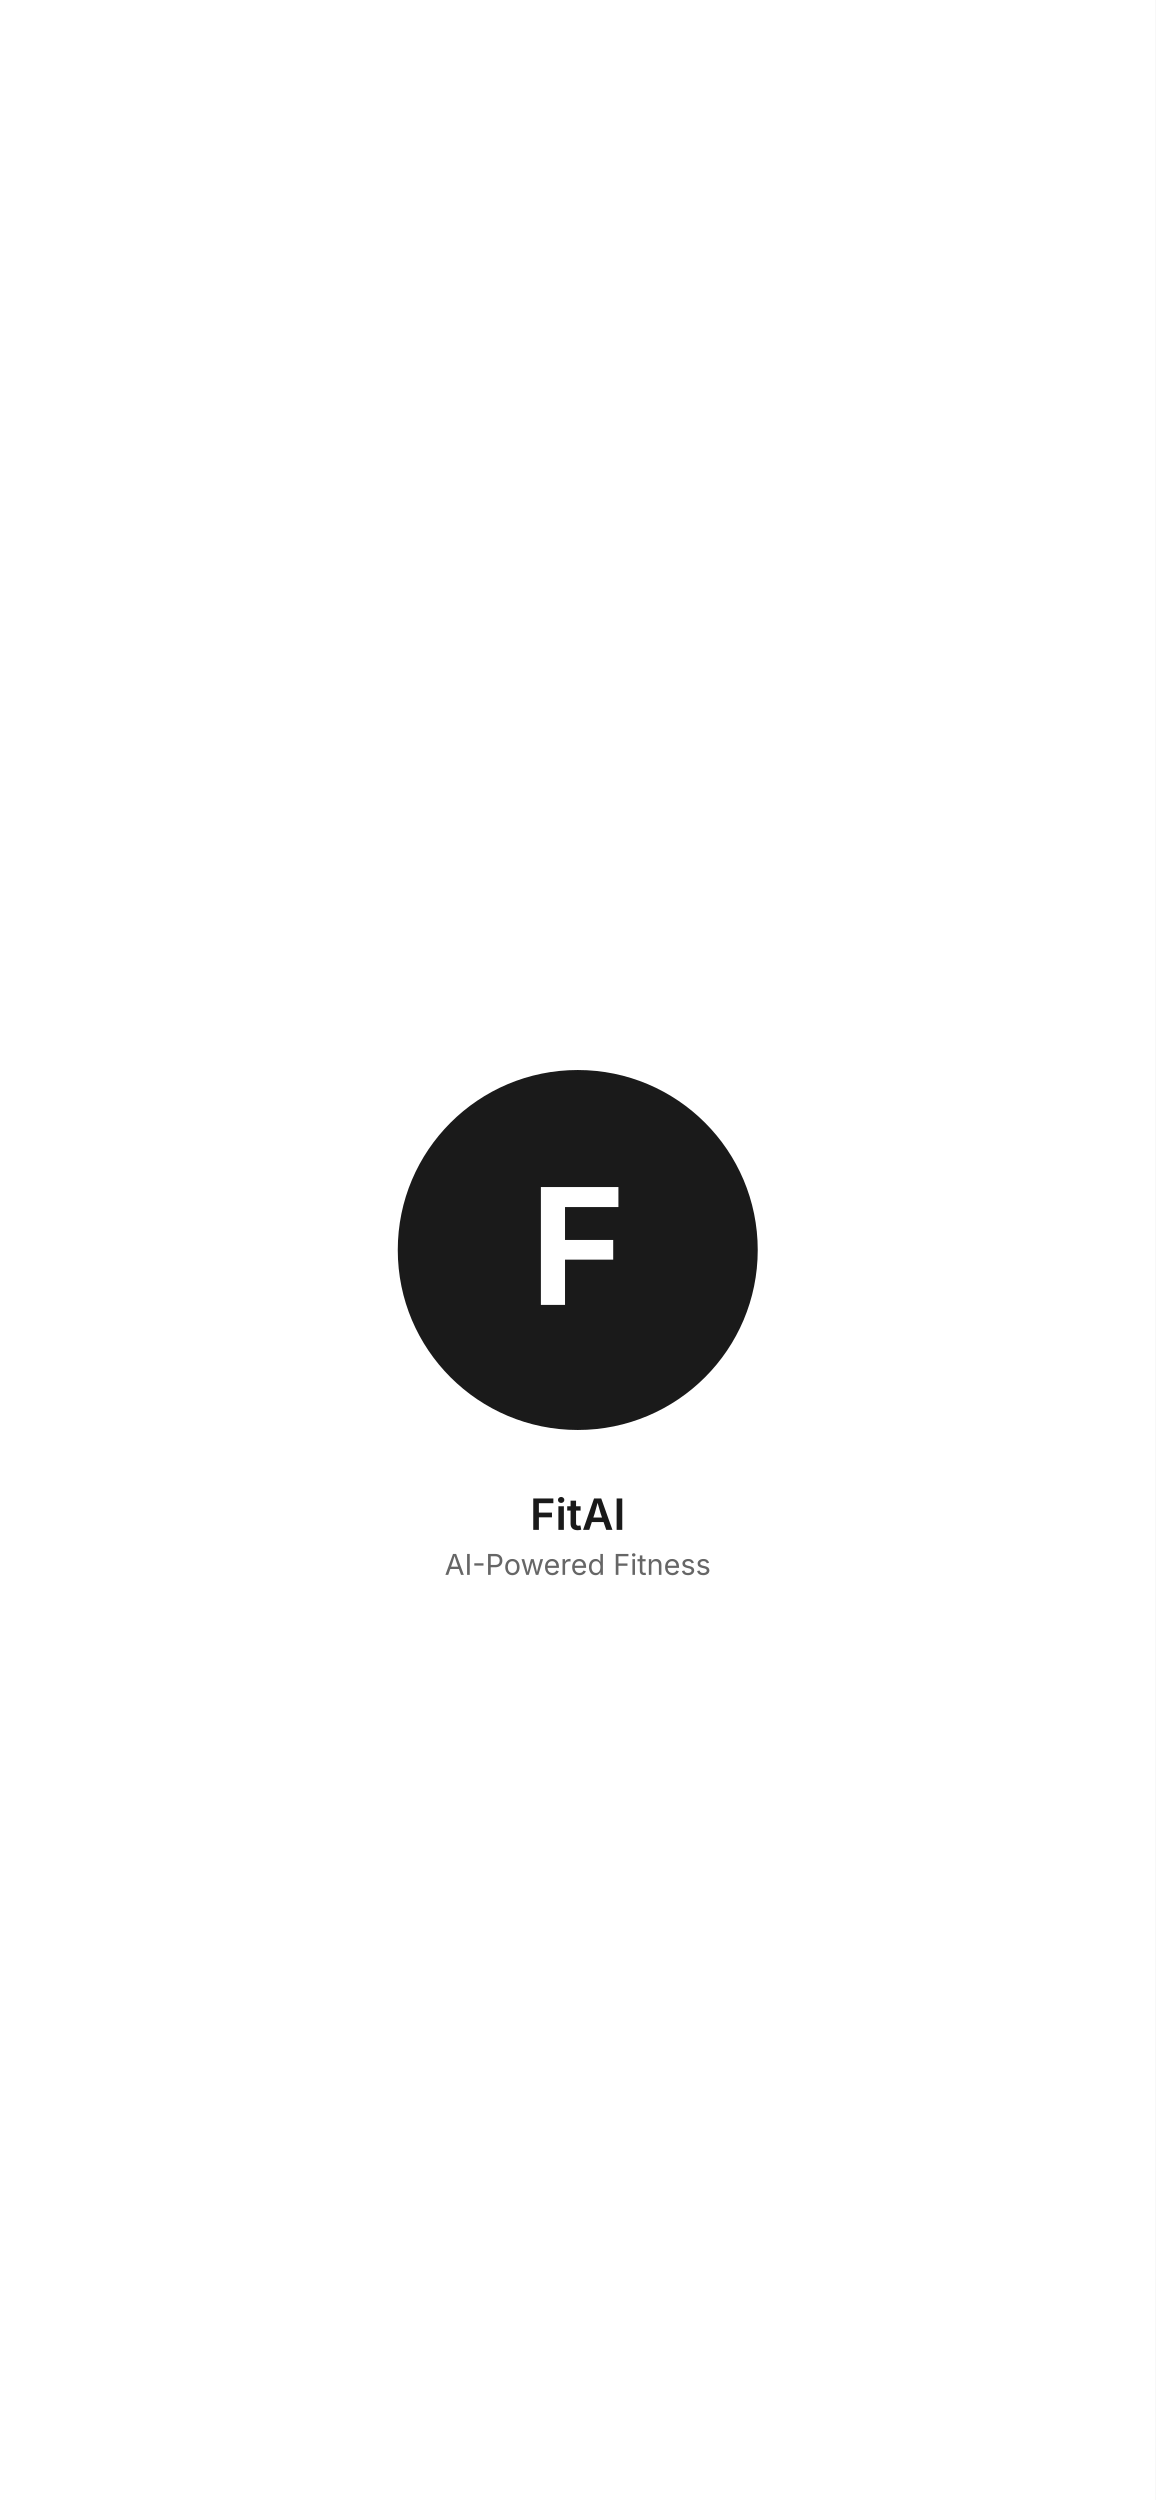
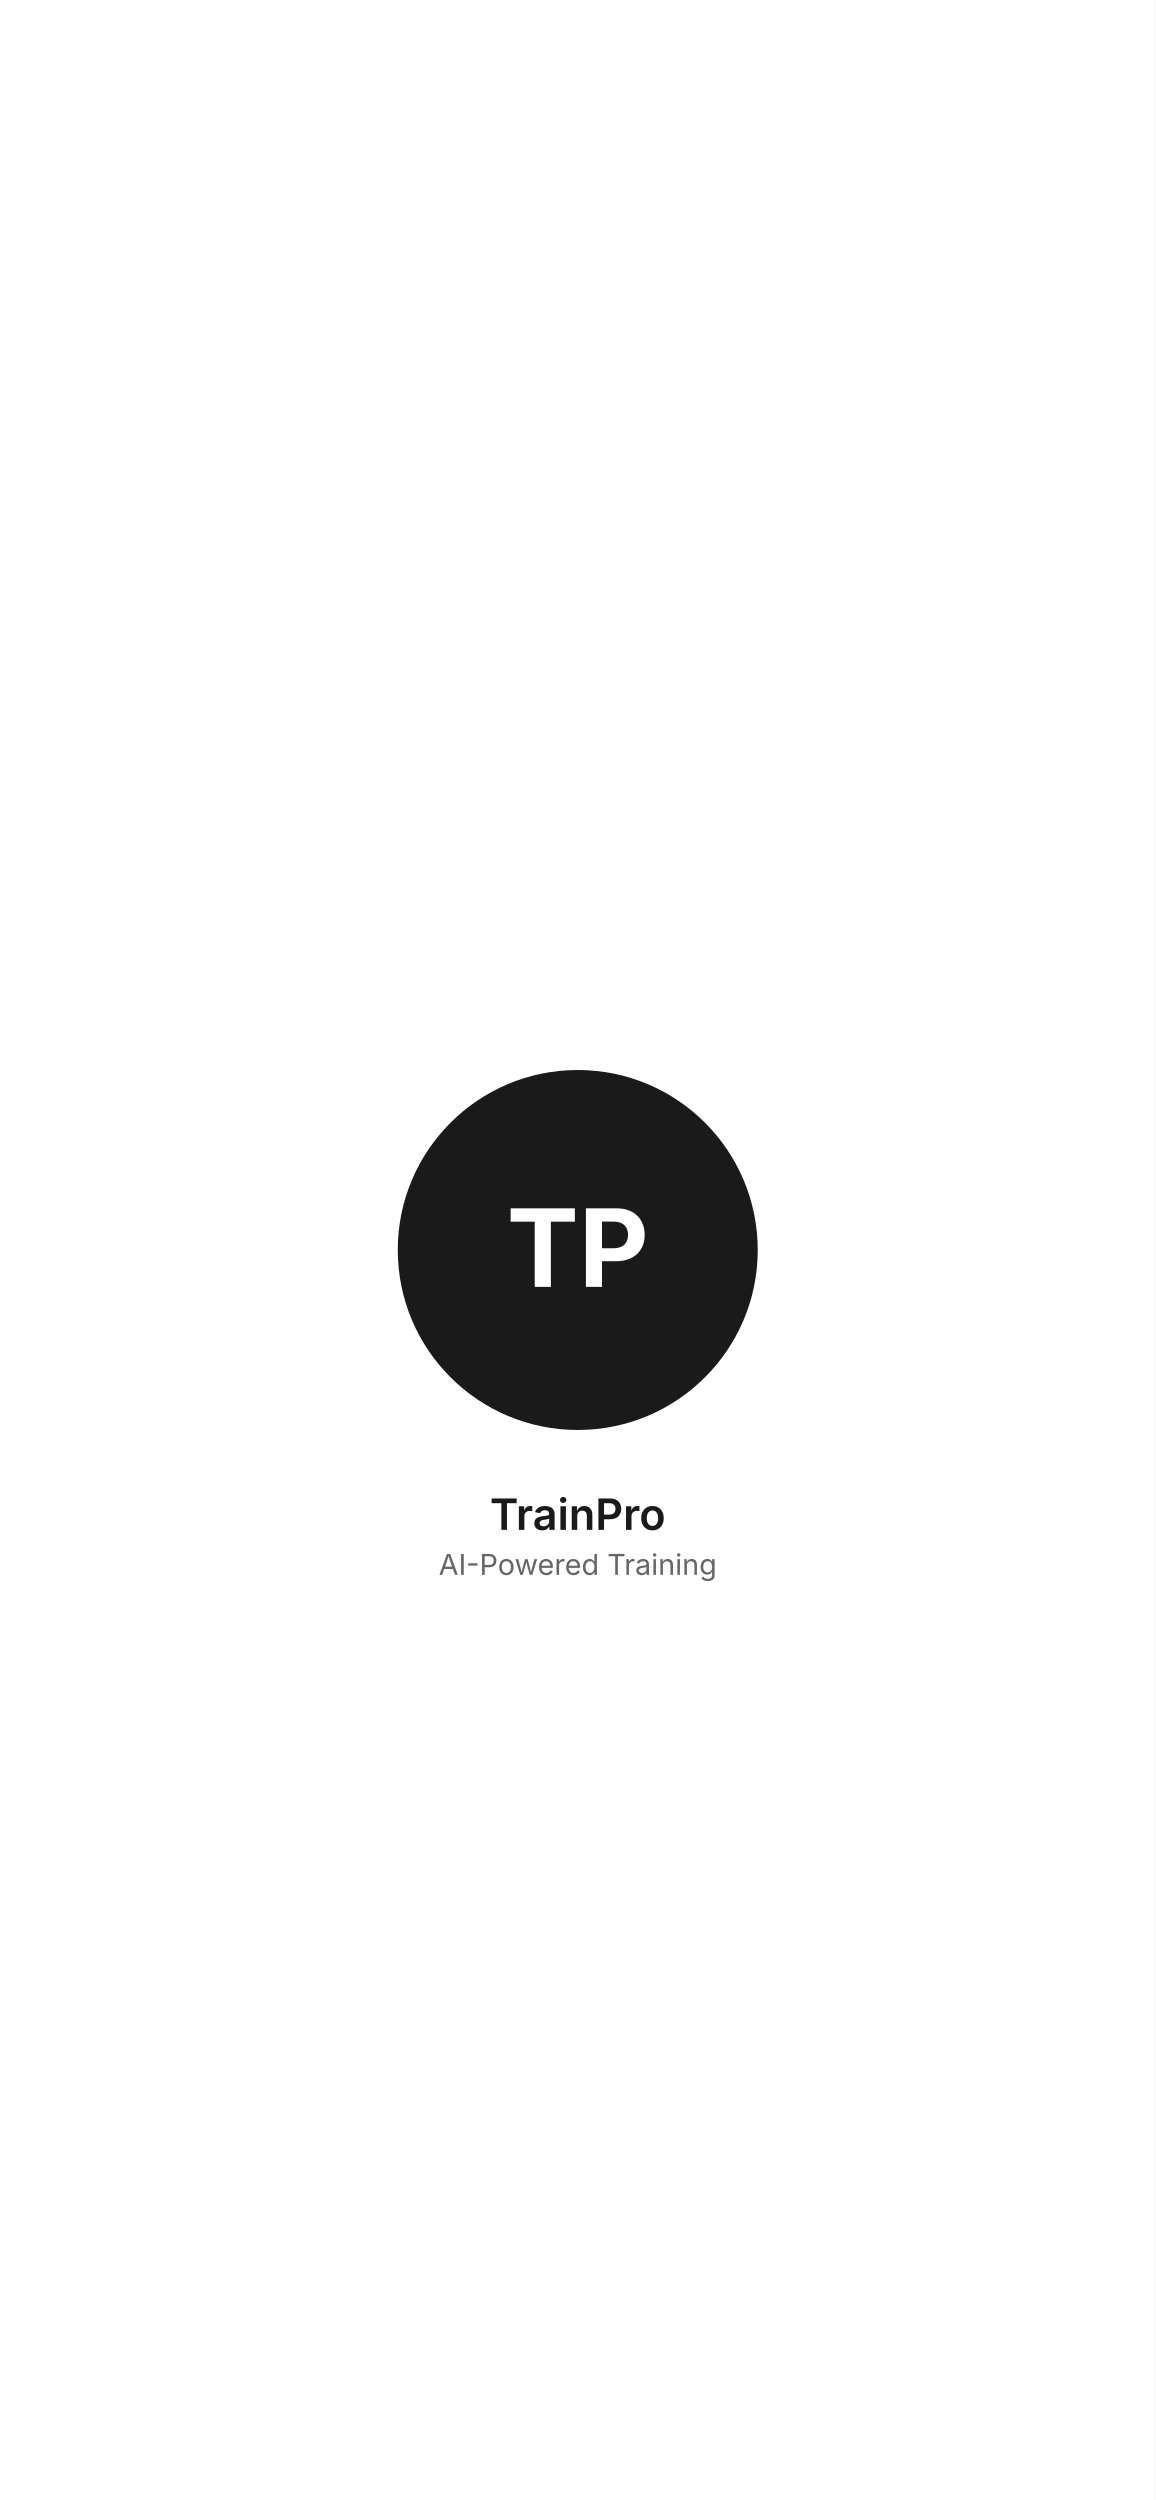
<svg xmlns="http://www.w3.org/2000/svg" width="1284" height="2778" viewBox="0 0 1284 2778">
  <rect width="1284" height="2778" fill="#ffffff" />
  <circle cx="642" cy="1389" r="200" fill="#1a1a1a" />
-   <text x="642" y="1450" font-family="system-ui, -apple-system" font-size="180" font-weight="700" text-anchor="middle" fill="#ffffff">F</text>
-   <text x="642" y="1700" font-family="system-ui, -apple-system" font-size="48" font-weight="600" text-anchor="middle" fill="#1a1a1a">FitAI</text>
-   <text x="642" y="1750" font-family="system-ui, -apple-system" font-size="32" font-weight="400" text-anchor="middle" fill="#666666">AI-Powered Fitness</text>
+   <text x="642" y="1430" font-family="system-ui, -apple-system" font-size="120" font-weight="700" text-anchor="middle" fill="#ffffff">TP</text>
+   <text x="642" y="1700" font-family="system-ui, -apple-system" font-size="48" font-weight="600" text-anchor="middle" fill="#1a1a1a">TrainPro</text>
+   <text x="642" y="1750" font-family="system-ui, -apple-system" font-size="32" font-weight="400" text-anchor="middle" fill="#666666">AI-Powered Training</text>
</svg>
